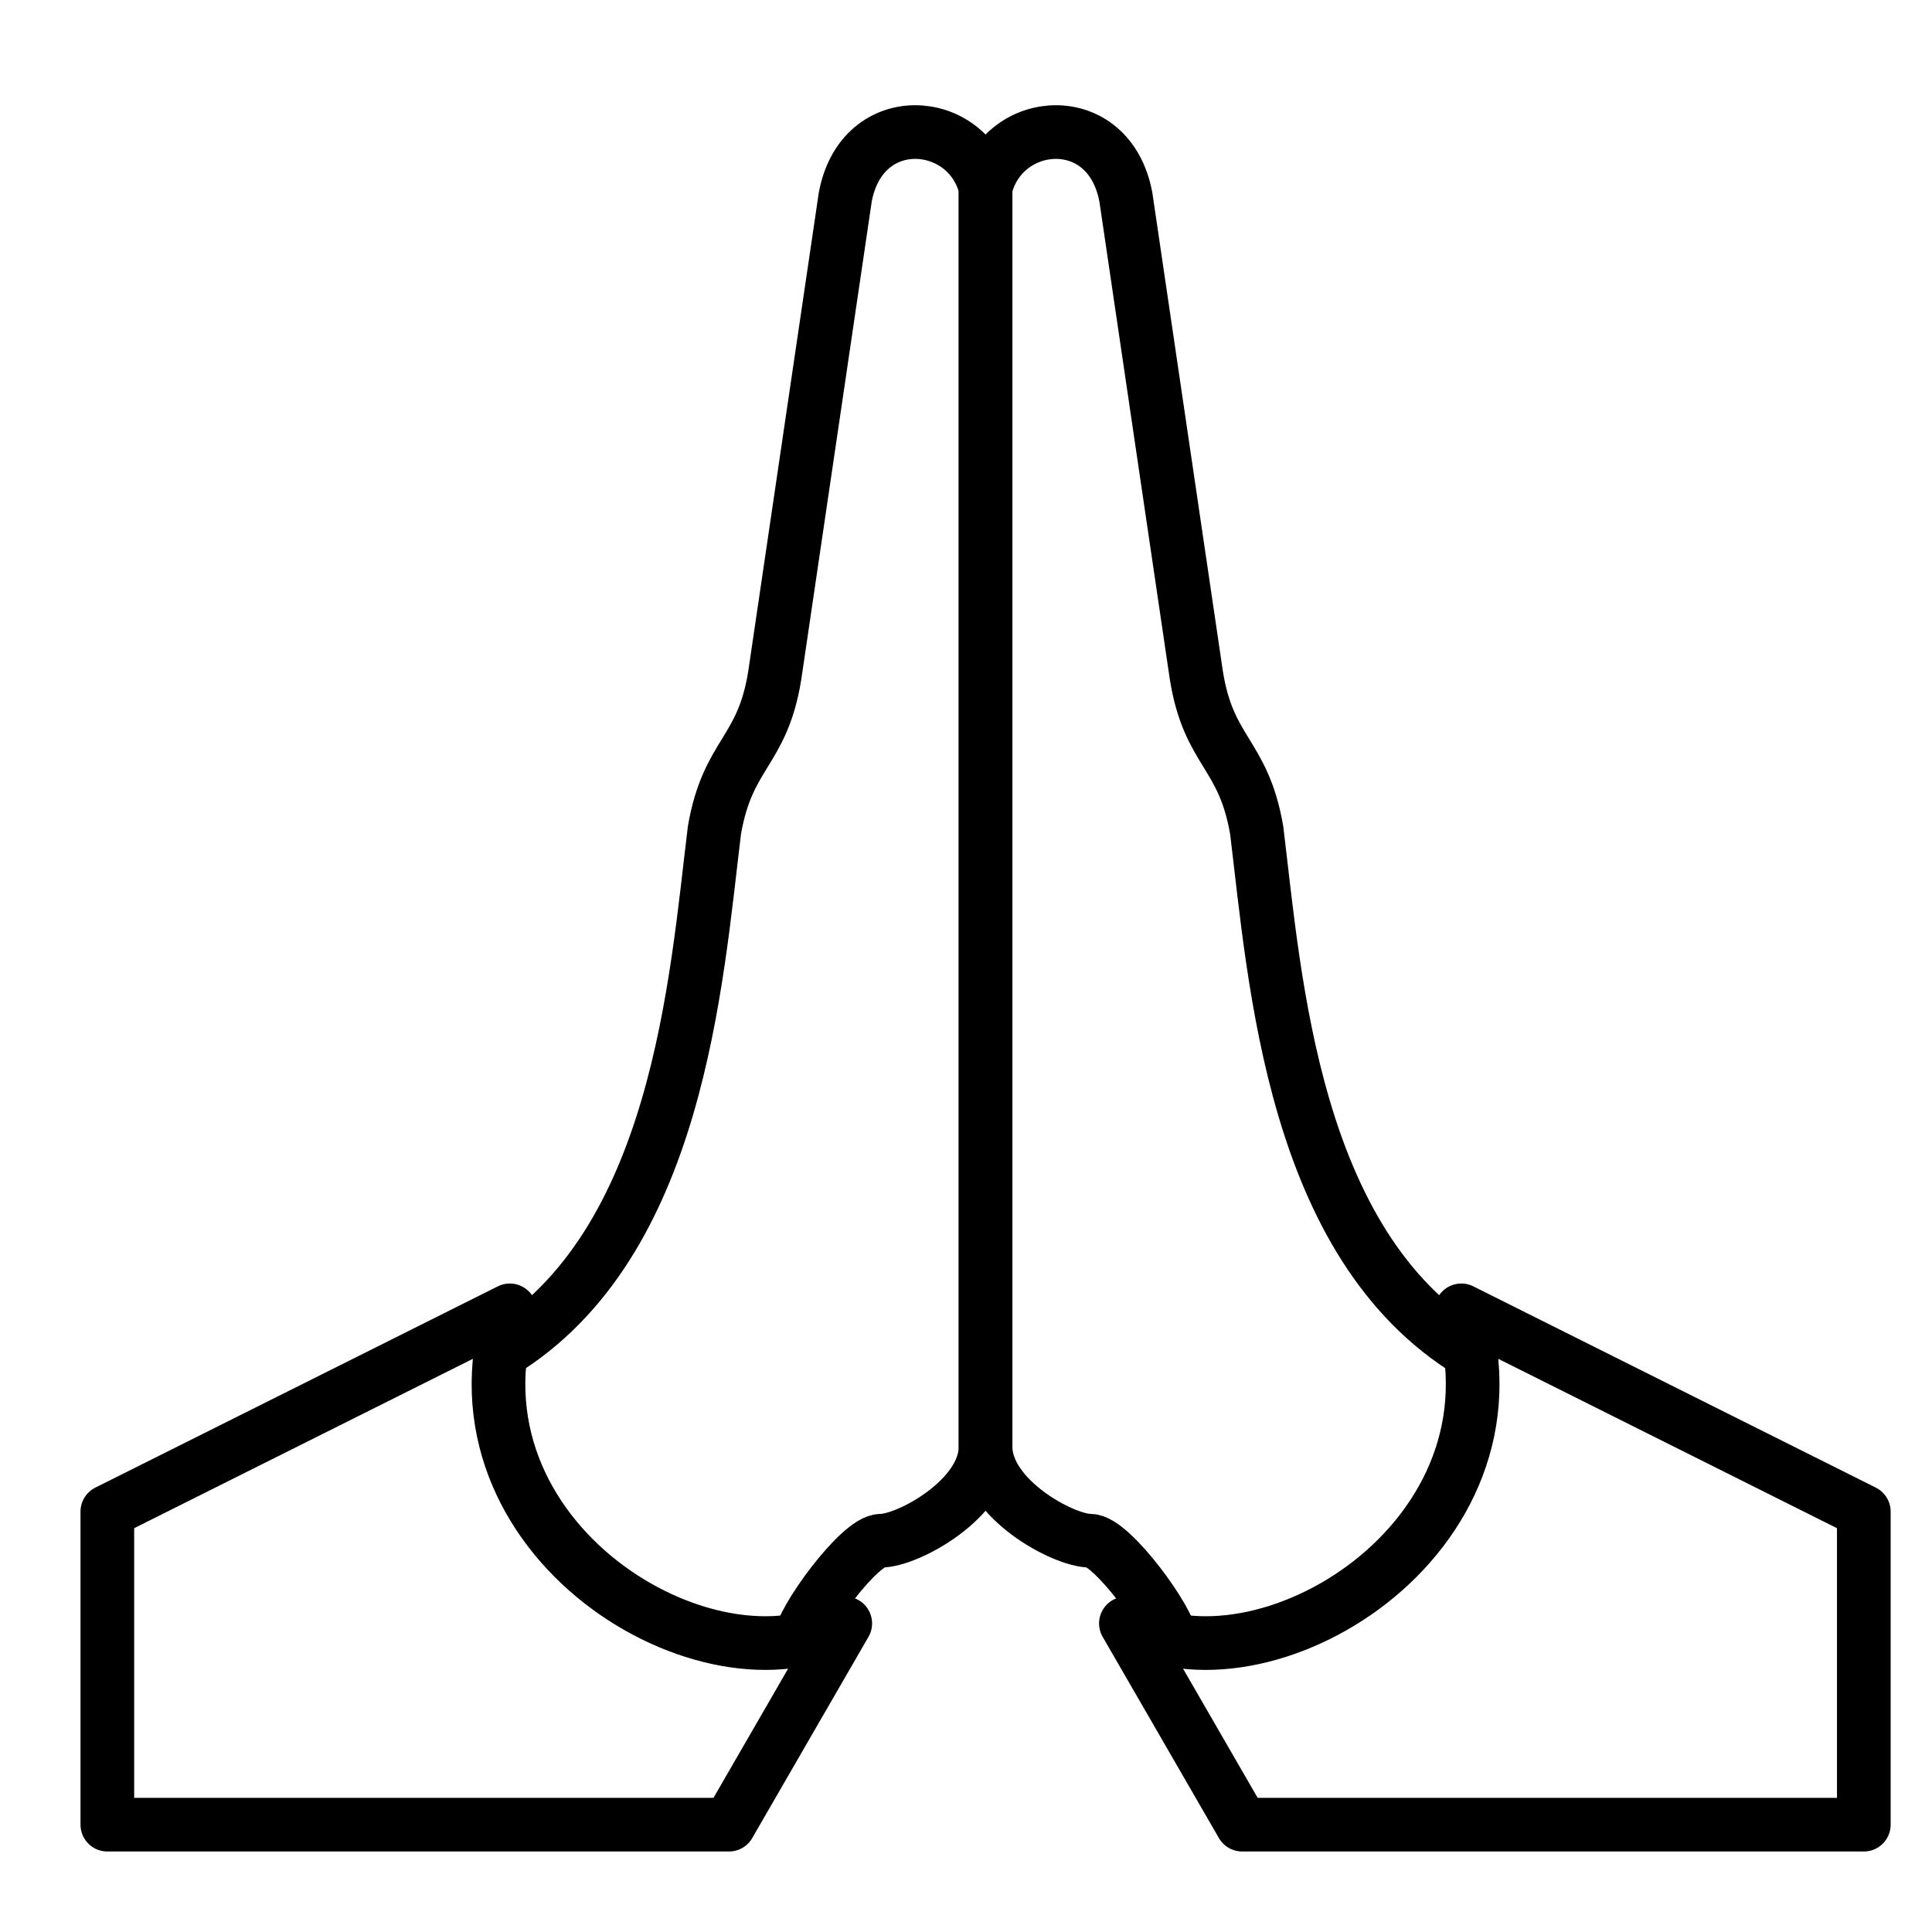
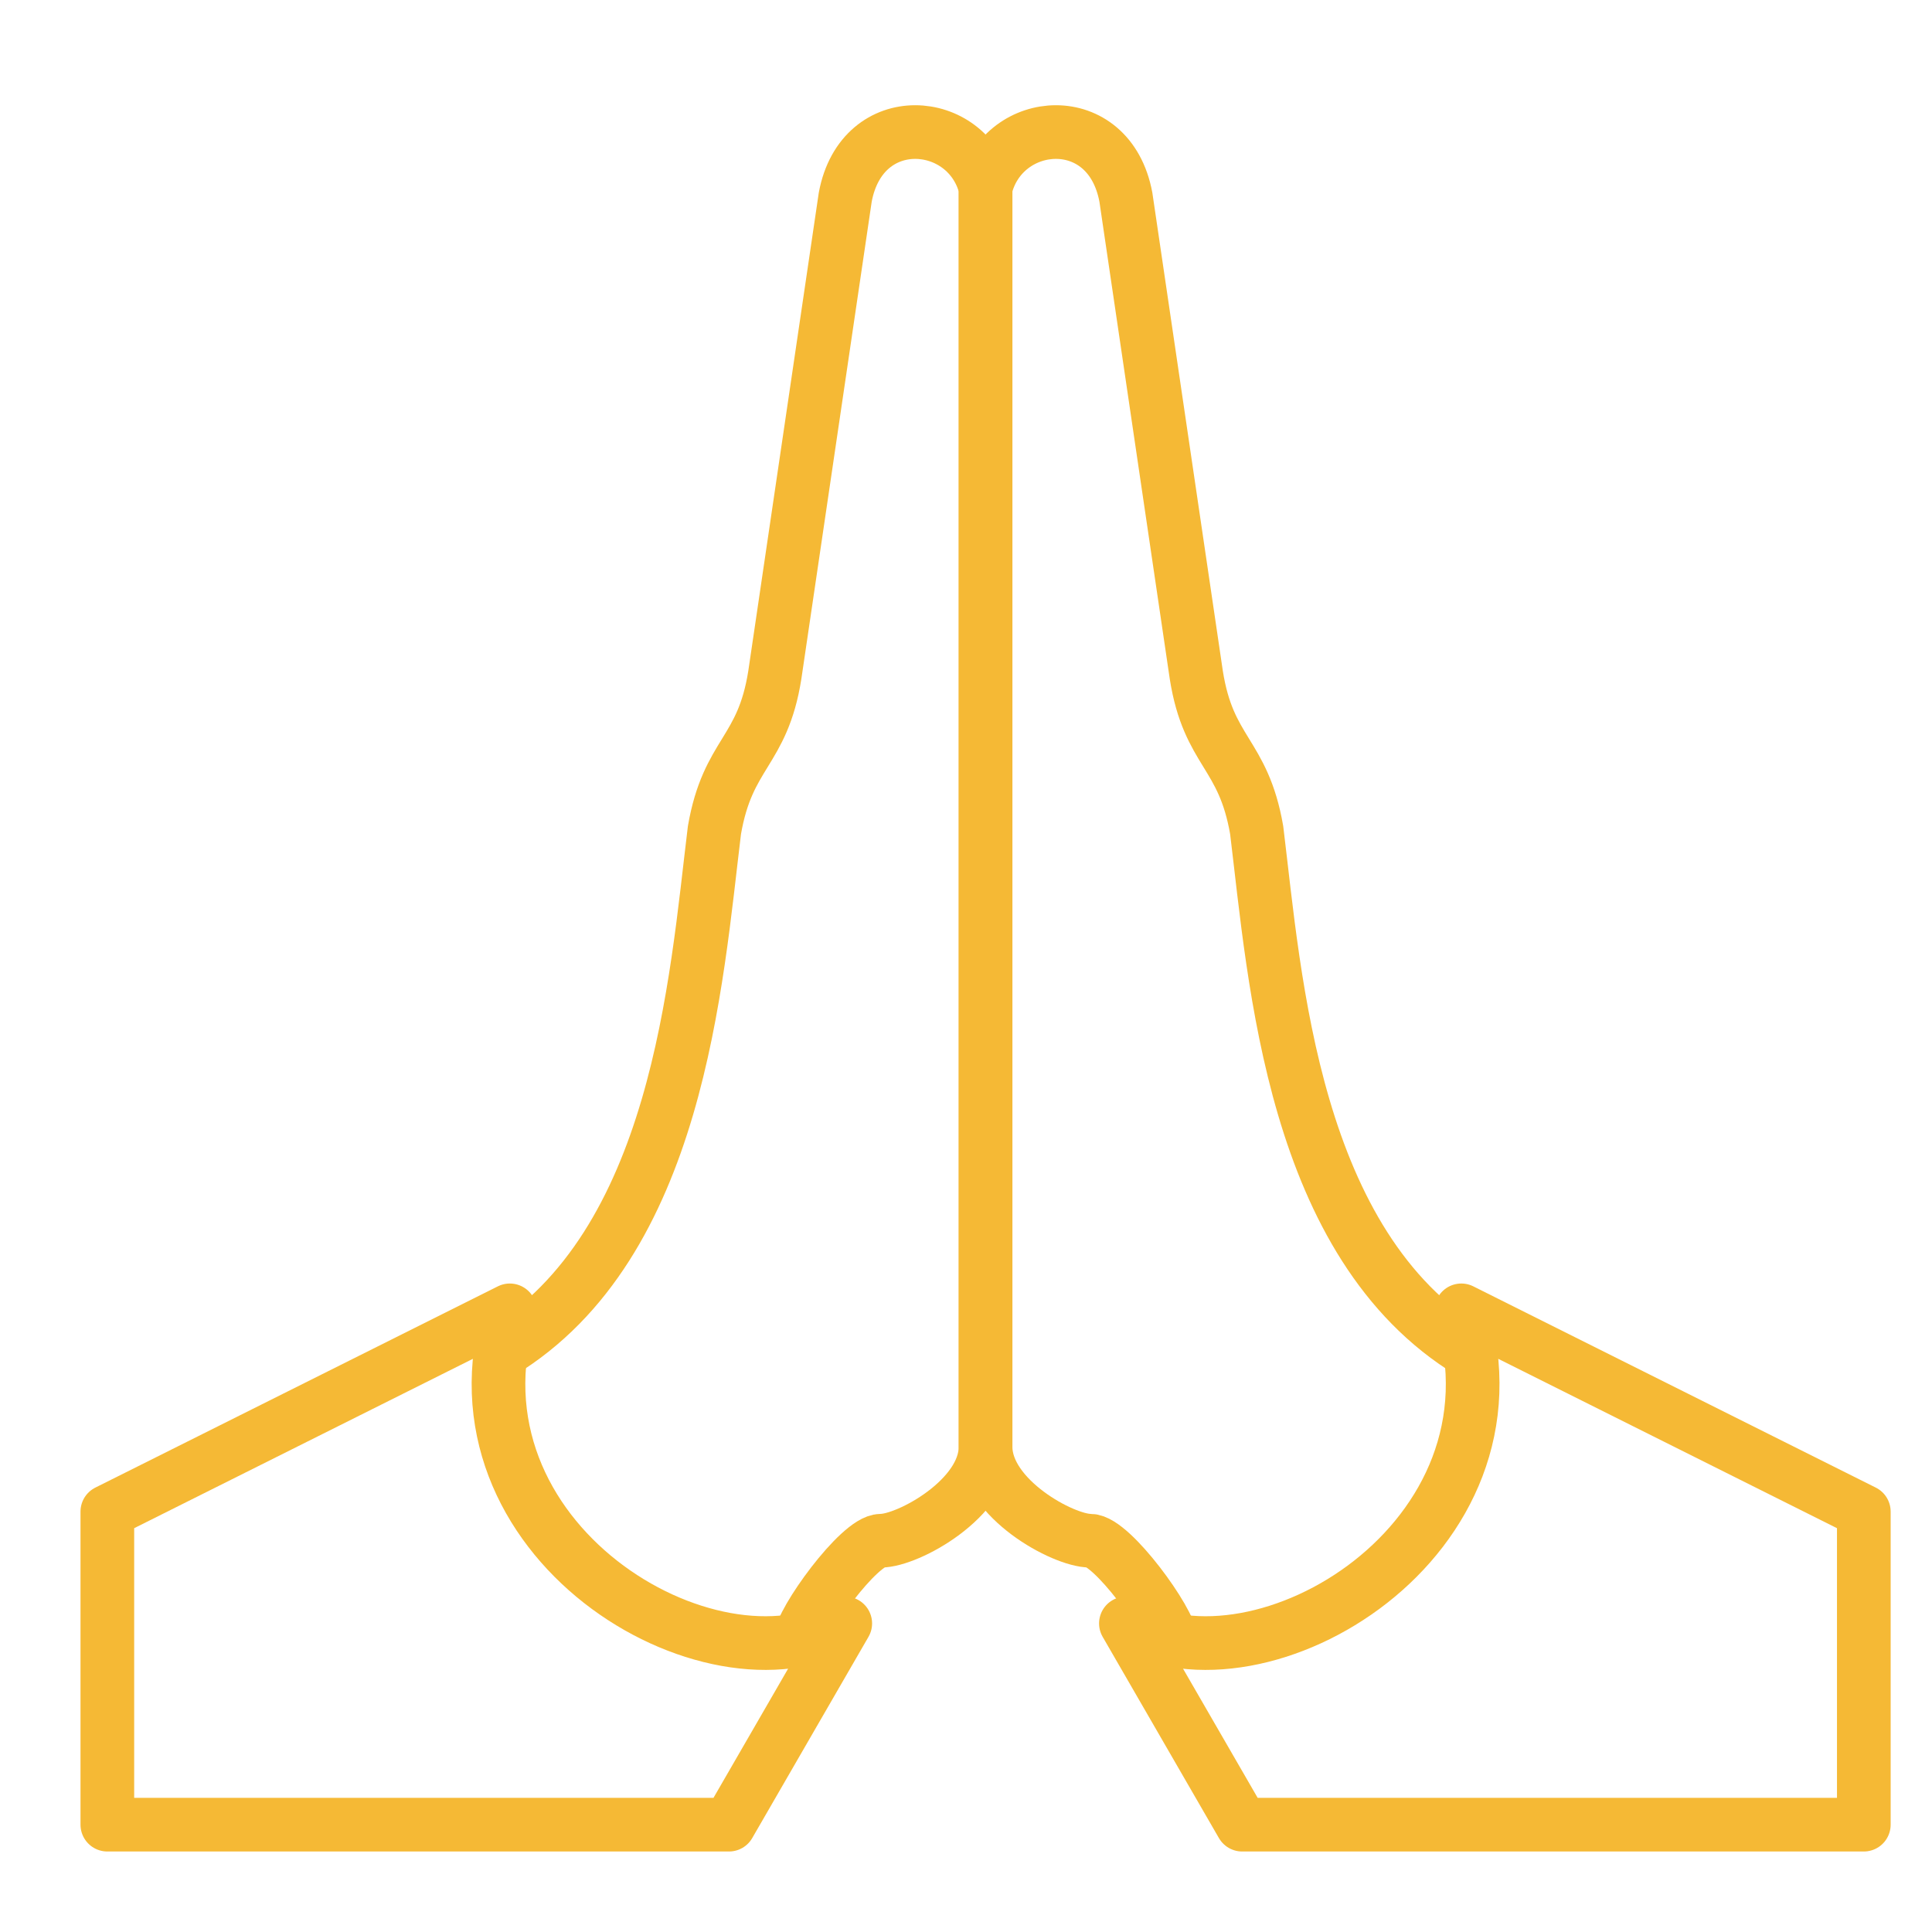
<svg xmlns="http://www.w3.org/2000/svg" id="emoji" viewBox="0 0 72 72">
  <g id="line">
-     <path fill="none" stroke="#000000" stroke-linecap="round" stroke-linejoin="round" stroke-miterlimit="10" stroke-width="2" d="M27.167,68H4V56.333l15-7.5c-2.603,8.537,7.455,14.557,12.5,11.667L27.167,68z" />
-     <path fill="none" stroke="#000000" stroke-linecap="round" stroke-linejoin="round" stroke-miterlimit="10" stroke-width="2" d="M29.83,61.109c0-0.663,2.191-3.692,3.003-3.692c1,0,3.896-1.565,3.896-3.5V7C36.079,4.342,32.125,4,31.5,7.347 l-2.625,17.809c-0.458,2.891-1.75,2.891-2.25,5.781c-0.688,5.625-1.343,15.444-7.968,19.465" />
-     <path fill="none" stroke="#000000" stroke-linecap="round" stroke-linejoin="round" stroke-miterlimit="10" stroke-width="2" d="M46.292,68h23.167V56.333l-15-7.5c2.603,8.537-7.455,14.557-12.5,11.667L46.292,68z" />
-     <path fill="none" stroke="#000000" stroke-linecap="round" stroke-linejoin="round" stroke-miterlimit="10" stroke-width="2" d="M43.628,61.109c0-0.663-2.191-3.692-3.003-3.692c-1,0-3.896-1.565-3.896-3.5V7c0.65-2.658,4.604-3,5.229,0.347 l2.625,17.809c0.458,2.891,1.75,2.891,2.25,5.781c0.688,5.625,1.343,15.444,7.968,19.465" />
+     <path fill="none" stroke="#F5B935" stroke-linecap="round" stroke-linejoin="round" stroke-miterlimit="10" stroke-width="2" d="M27.167,68H4V56.333l15-7.5c-2.603,8.537,7.455,14.557,12.5,11.667L27.167,68z" />
+     <path fill="none" stroke="#F5B935" stroke-linecap="round" stroke-linejoin="round" stroke-miterlimit="10" stroke-width="2" d="M29.83,61.109c0-0.663,2.191-3.692,3.003-3.692c1,0,3.896-1.565,3.896-3.5V7C36.079,4.342,32.125,4,31.5,7.347 l-2.625,17.809c-0.458,2.891-1.75,2.891-2.25,5.781c-0.688,5.625-1.343,15.444-7.968,19.465" />
+     <path fill="none" stroke="#F5B935" stroke-linecap="round" stroke-linejoin="round" stroke-miterlimit="10" stroke-width="2" d="M46.292,68h23.167V56.333l-15-7.5c2.603,8.537-7.455,14.557-12.5,11.667L46.292,68z" />
+     <path fill="none" stroke="#F5B935" stroke-linecap="round" stroke-linejoin="round" stroke-miterlimit="10" stroke-width="2" d="M43.628,61.109c0-0.663-2.191-3.692-3.003-3.692c-1,0-3.896-1.565-3.896-3.5V7c0.65-2.658,4.604-3,5.229,0.347 l2.625,17.809c0.458,2.891,1.75,2.891,2.25,5.781c0.688,5.625,1.343,15.444,7.968,19.465" />
  </g>
</svg>
